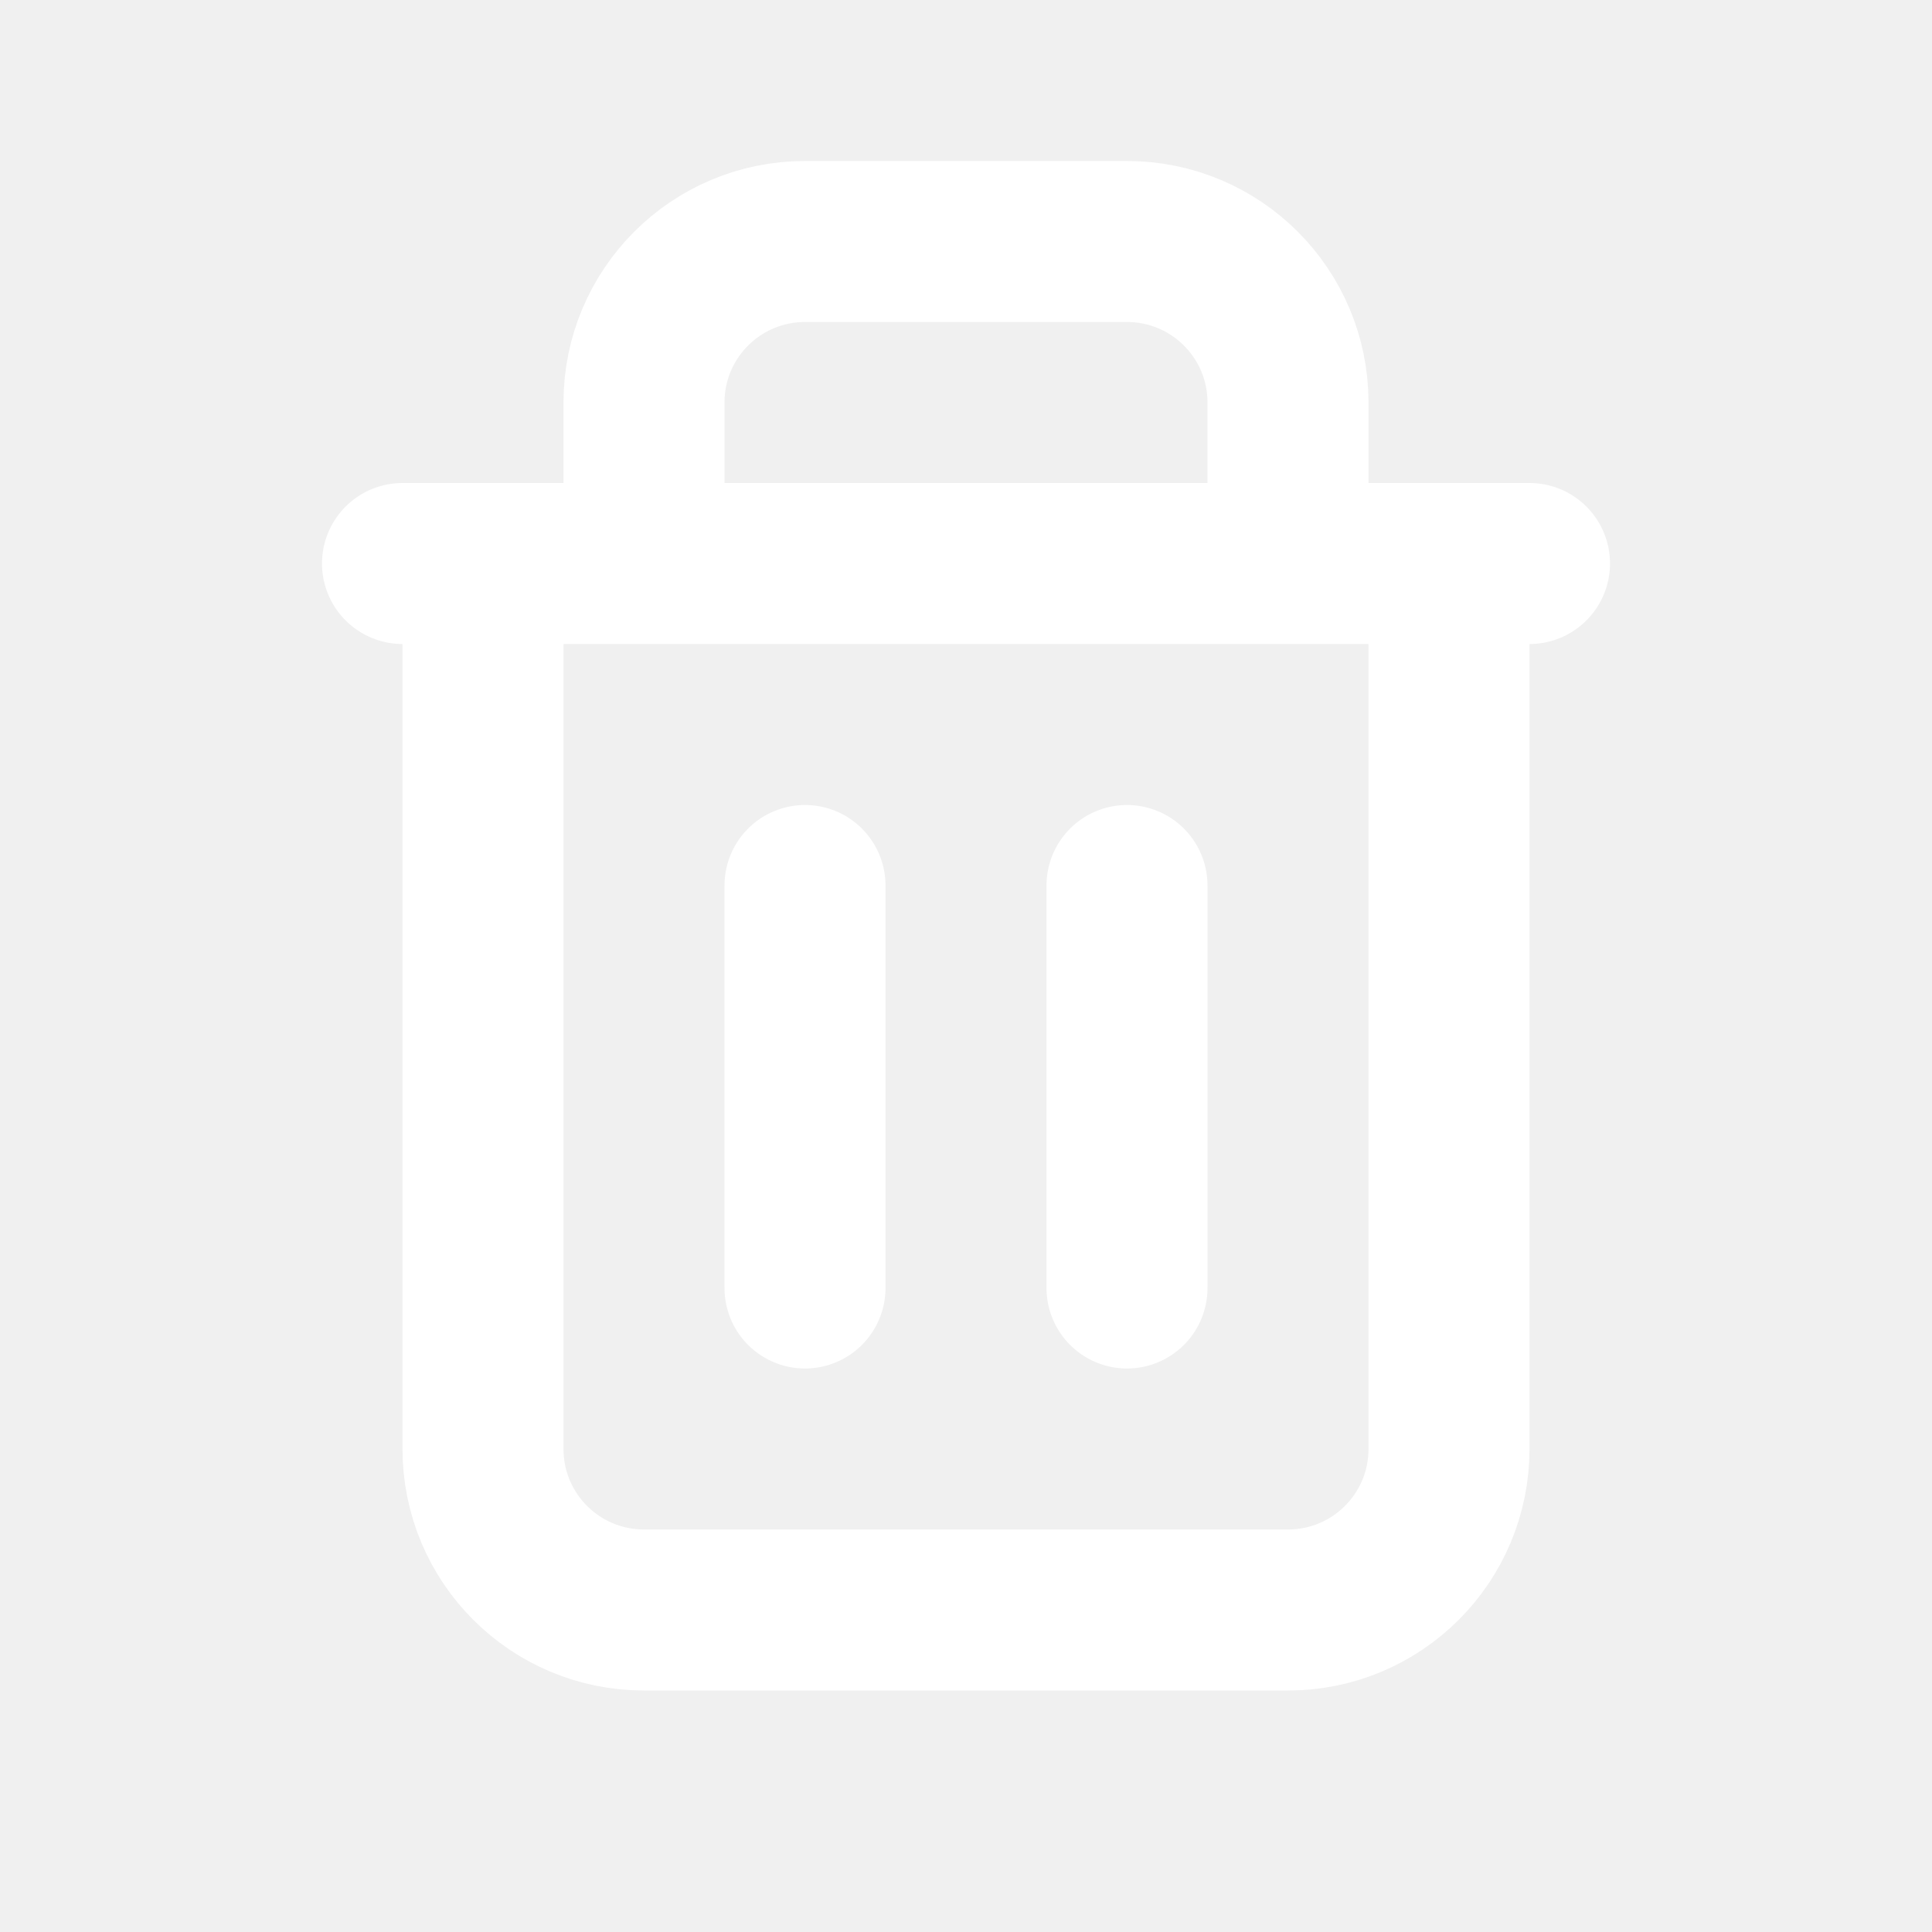
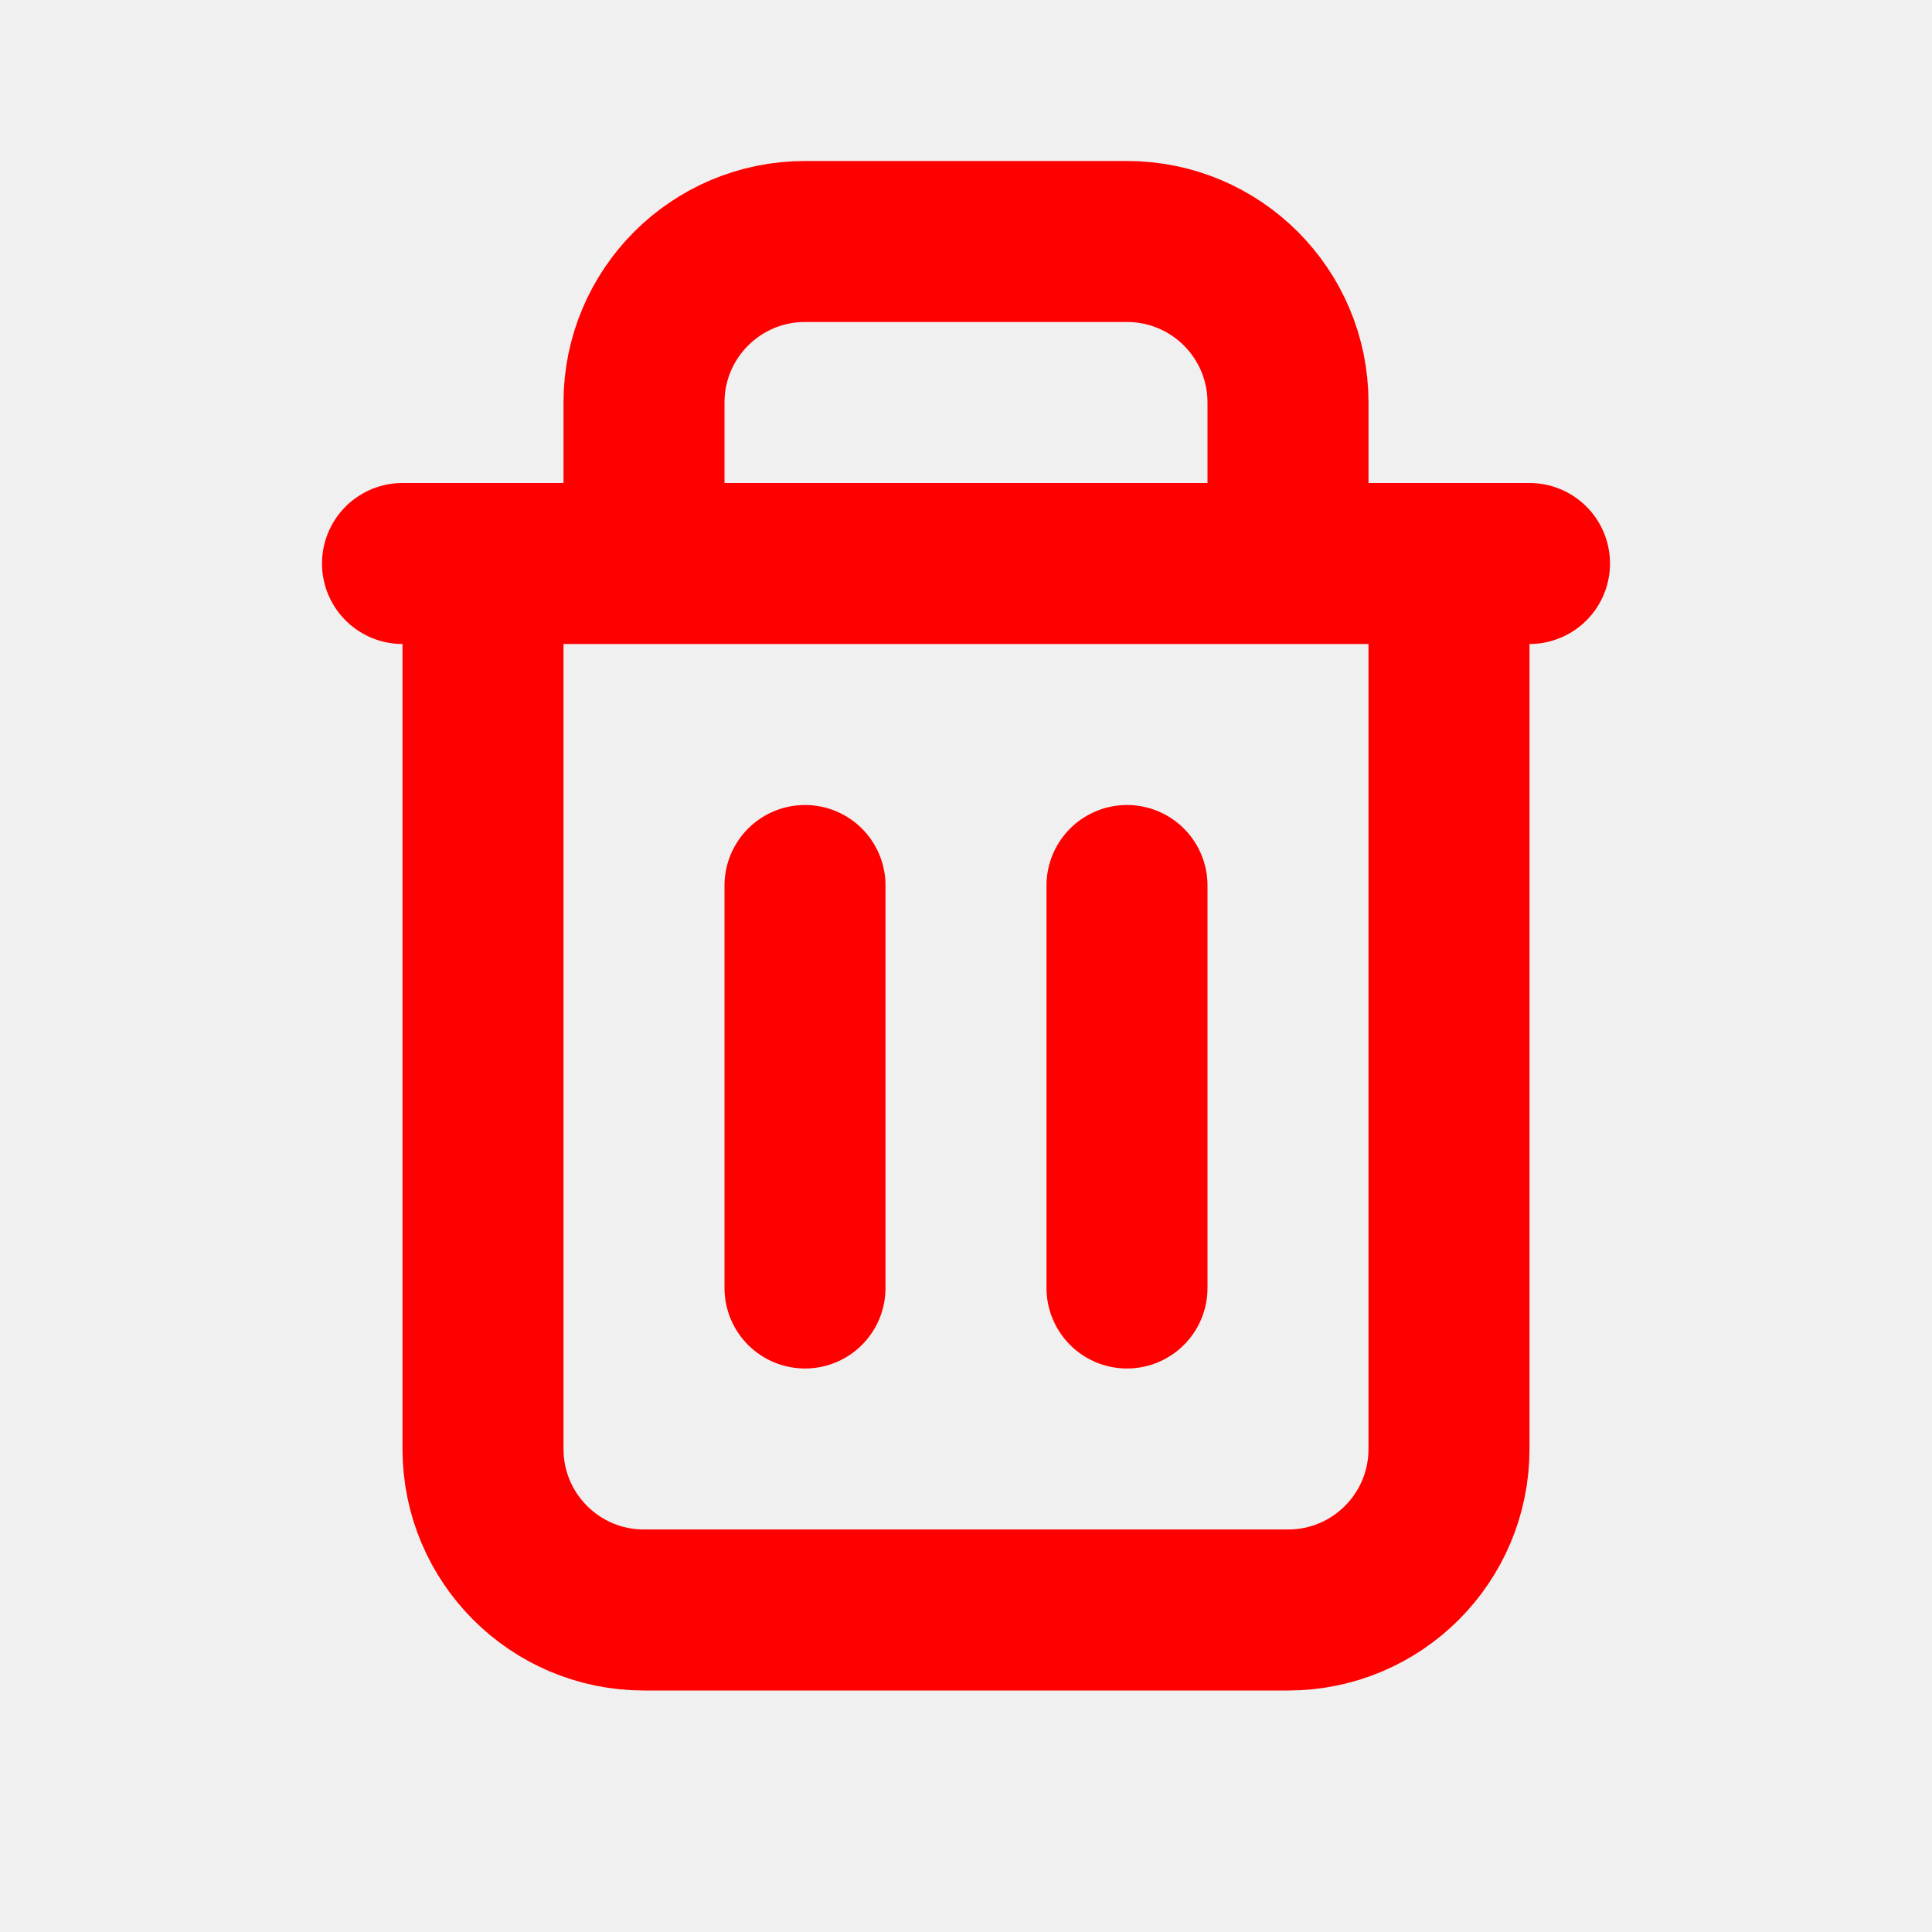
<svg xmlns="http://www.w3.org/2000/svg" width="800px" height="800px" viewBox="0 0 24 24" fill="none">
-   <path d="M6 7V18C6 19.105 6.895 20 8 20H16C17.105 20 18 19.105 18 18V7M6 7H5M6 7H8M18 7H19M18 7H16M10 11V16M14 11V16M8 7V5C8 3.895 8.895 3 10 3H14C15.105 3 16 3.895 16 5V7M8 7H16" stroke="white" stroke-width="2" stroke-linecap="round" stroke-linejoin="round" />
+   <path d="M6 7V18C6 19.105 6.895 20 8 20H16C17.105 20 18 19.105 18 18V7M6 7H5M6 7H8M18 7H19M18 7H16M10 11V16M14 11V16M8 7V5C8 3.895 8.895 3 10 3H14C15.105 3 16 3.895 16 5V7M8 7H16" stroke="red" stroke-width="2" stroke-linecap="round" stroke-linejoin="round" />
</svg>
